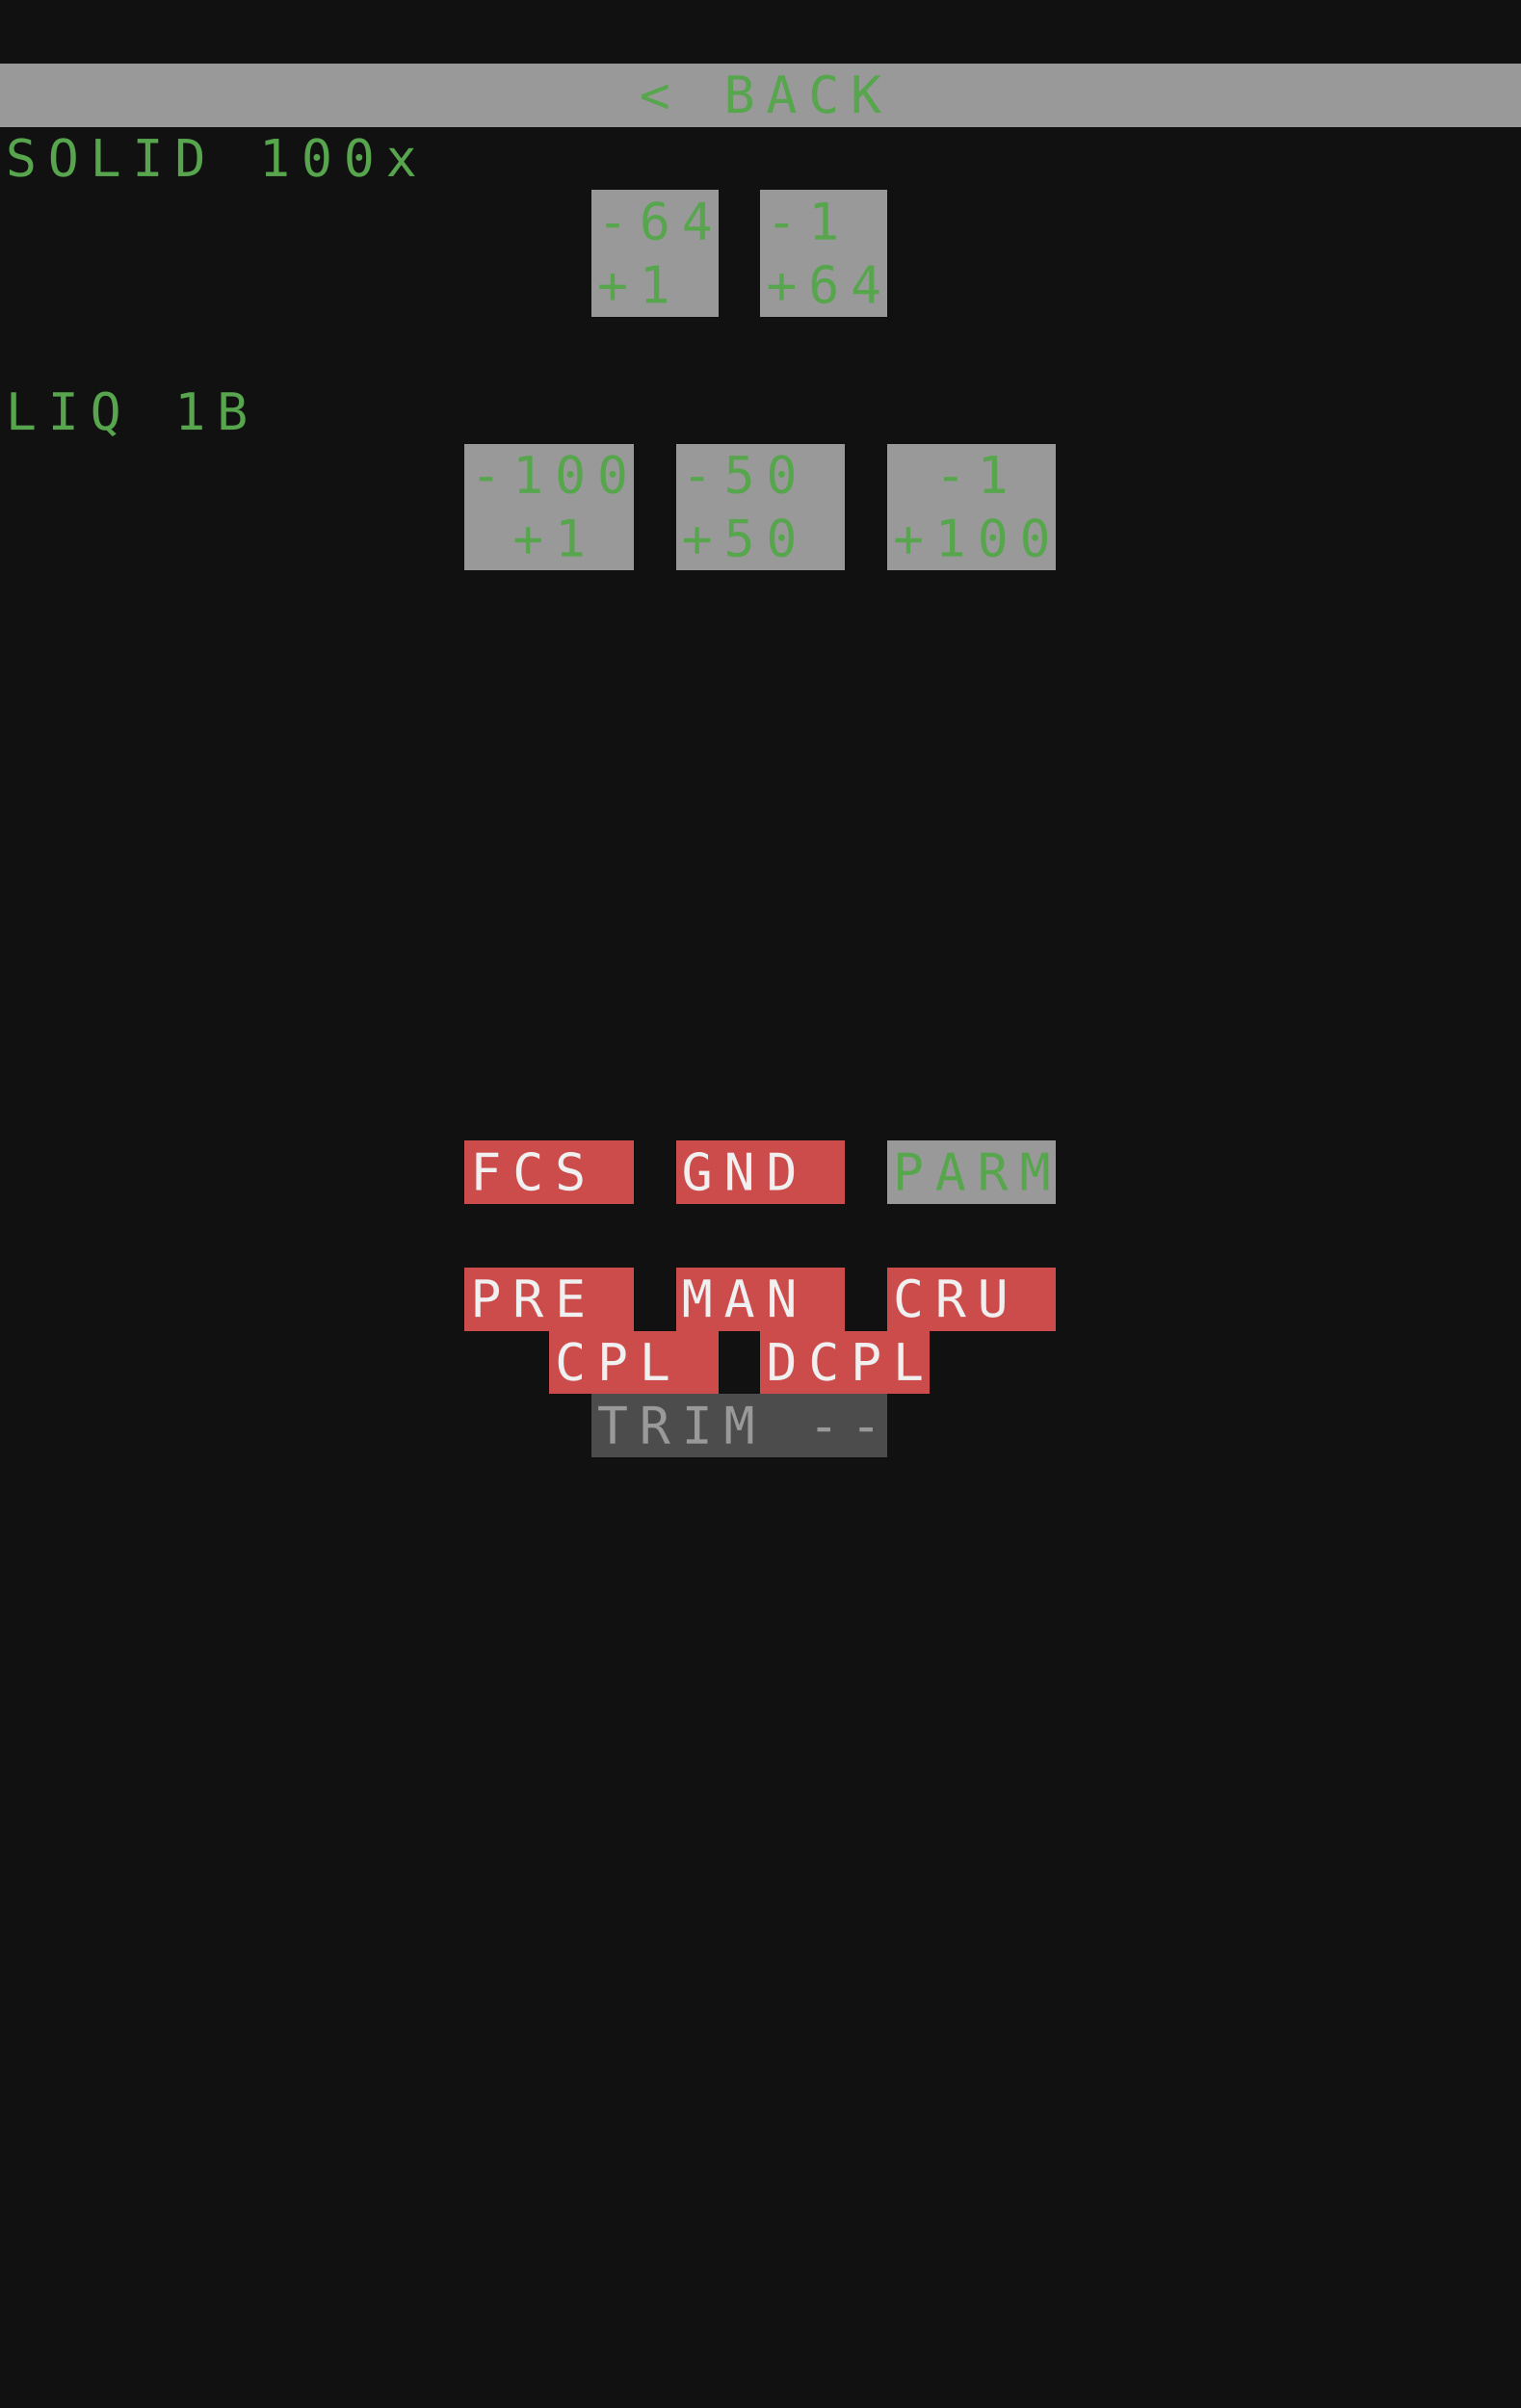
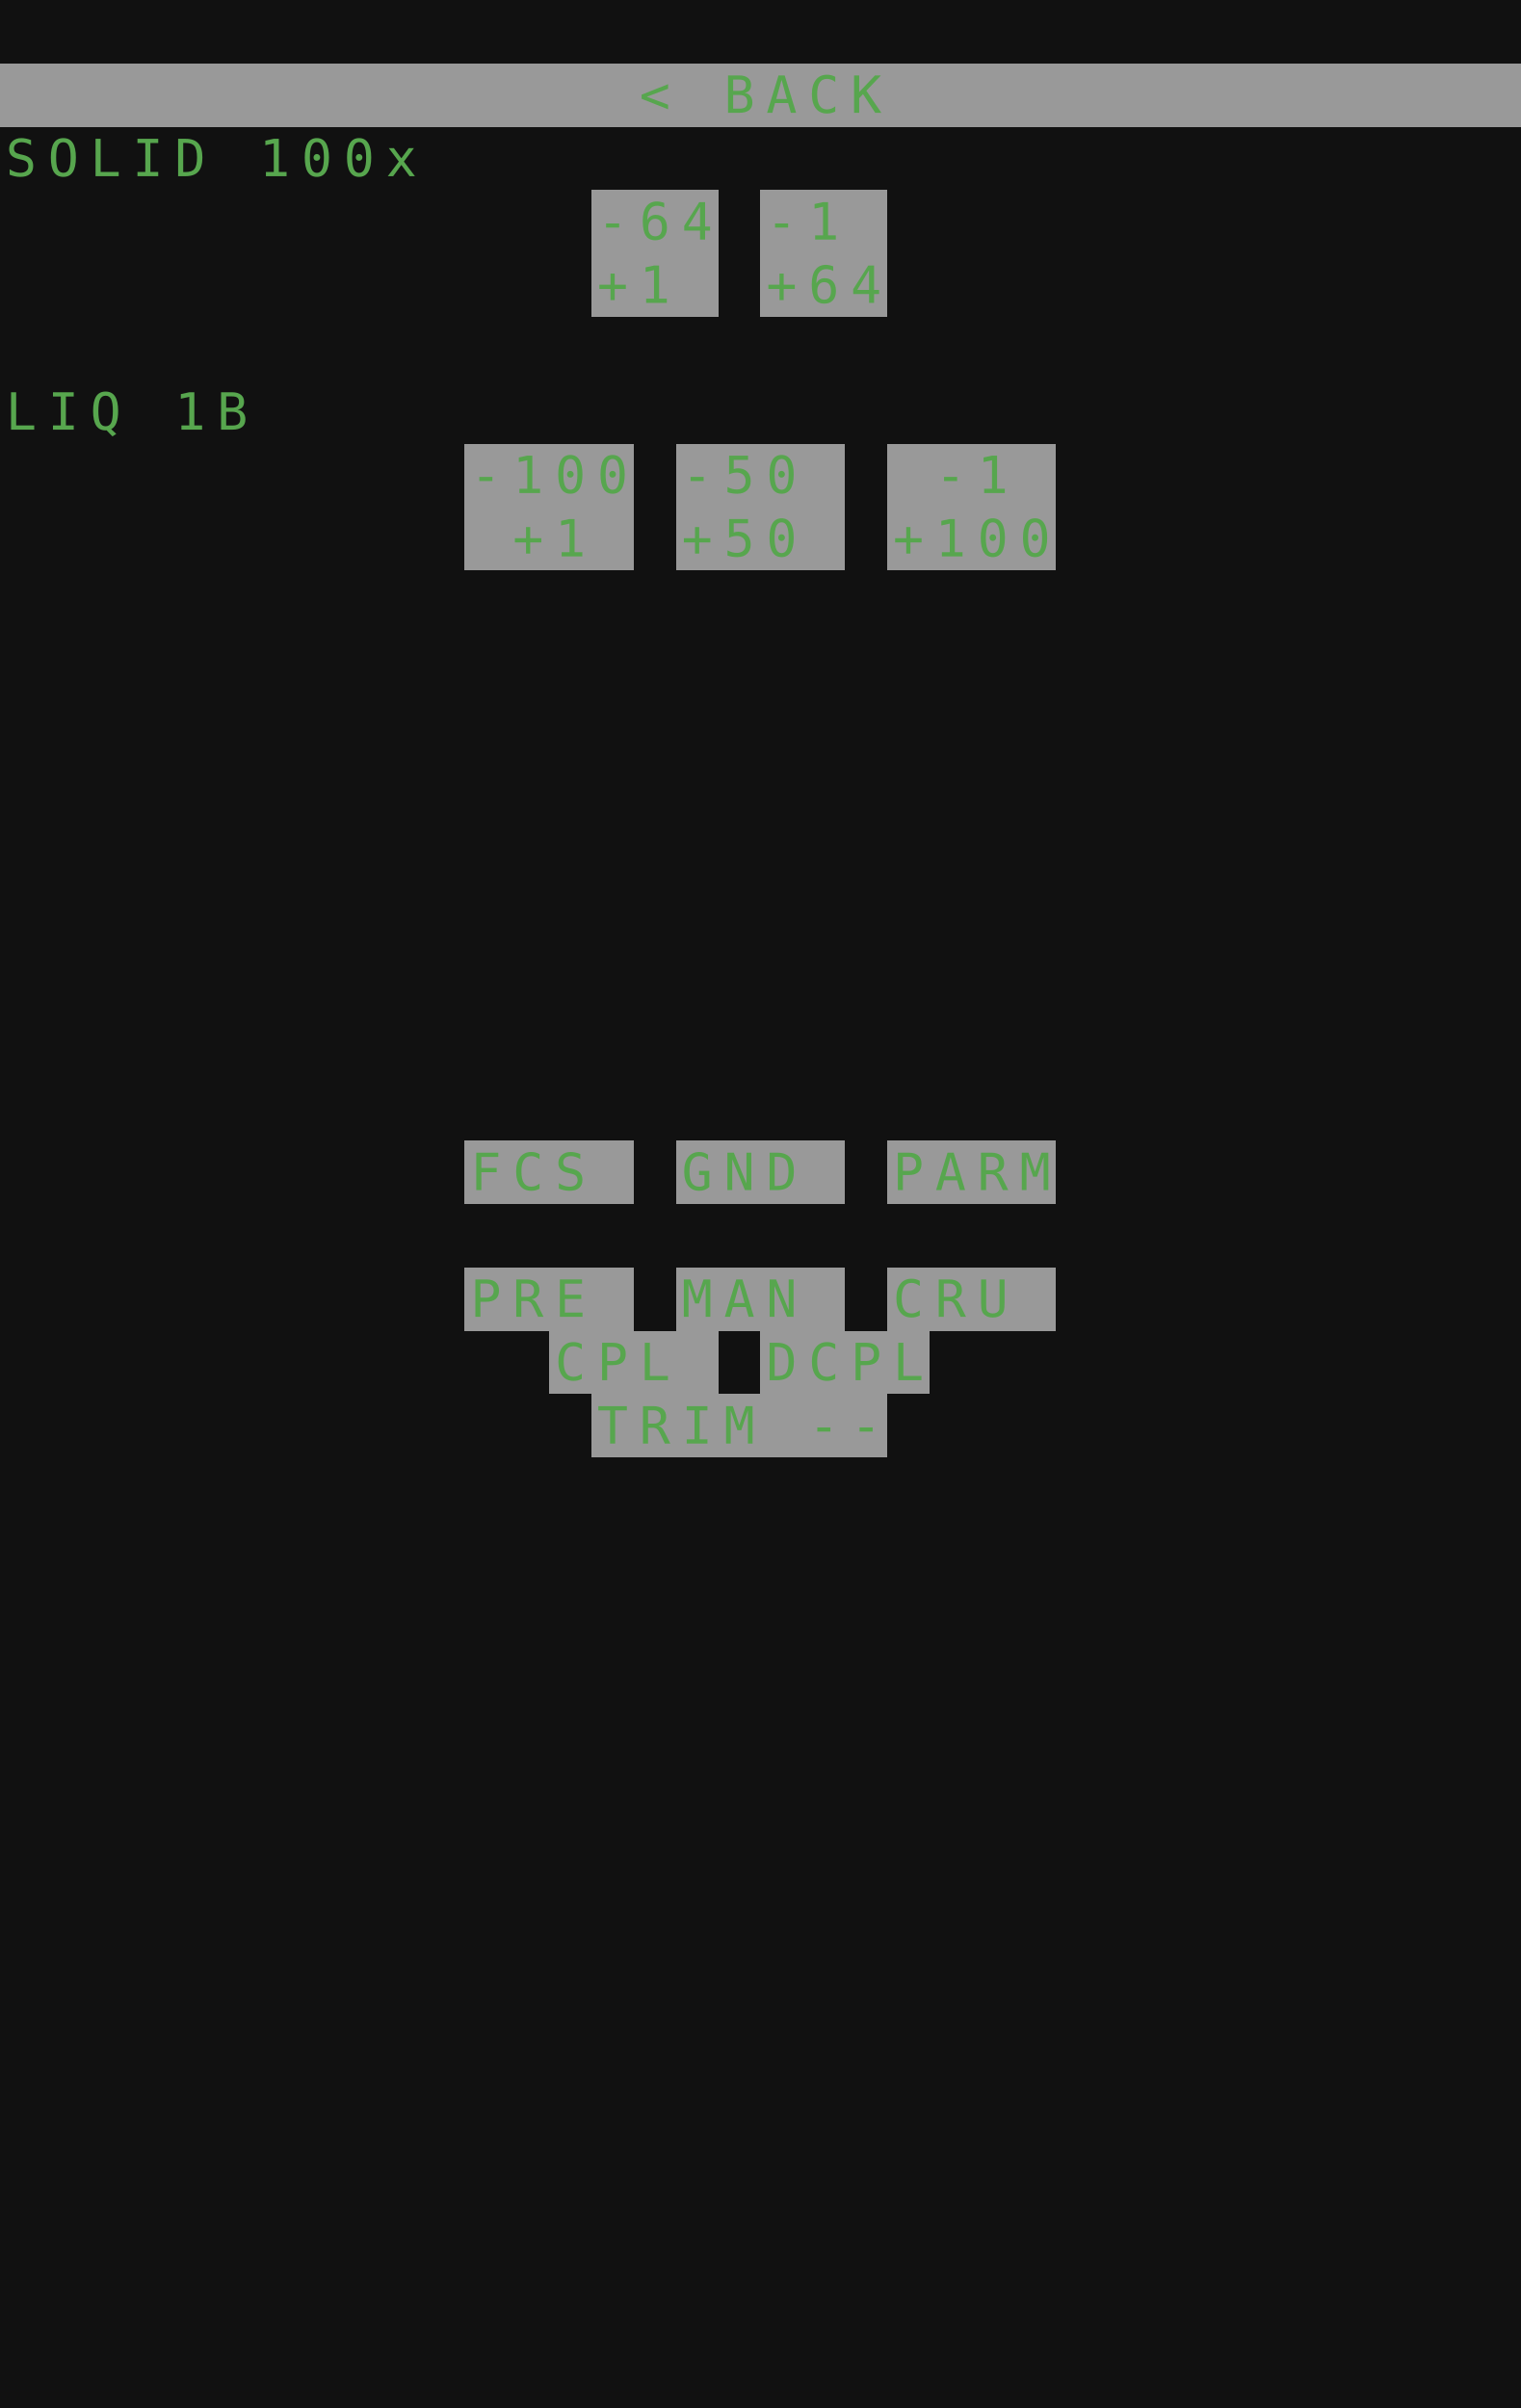
<svg xmlns="http://www.w3.org/2000/svg" width="504" height="798" viewBox="0 0 504 798" font-family="'DejaVu Sans Mono','Consolas',monospace" shape-rendering="crispEdges">
  <rect x="0" y="0" width="504" height="798" fill="#111111" />
  <rect x="0" y="0" width="504" height="21" fill="#111111" />
  <rect x="0" y="21" width="504" height="21" fill="#999999" />
  <rect x="0" y="42" width="504" height="21" fill="#111111" />
  <rect x="0" y="63" width="196" height="21" fill="#111111" />
  <rect x="196" y="63" width="42" height="21" fill="#999999" />
  <rect x="238" y="63" width="14" height="21" fill="#111111" />
  <rect x="252" y="63" width="42" height="21" fill="#999999" />
  <rect x="294" y="63" width="210" height="21" fill="#111111" />
  <rect x="0" y="84" width="196" height="21" fill="#111111" />
  <rect x="196" y="84" width="42" height="21" fill="#999999" />
  <rect x="238" y="84" width="14" height="21" fill="#111111" />
  <rect x="252" y="84" width="42" height="21" fill="#999999" />
  <rect x="294" y="84" width="210" height="21" fill="#111111" />
  <rect x="0" y="105" width="504" height="21" fill="#111111" />
  <rect x="0" y="126" width="504" height="21" fill="#111111" />
  <rect x="0" y="147" width="154" height="21" fill="#111111" />
  <rect x="154" y="147" width="56" height="21" fill="#999999" />
  <rect x="210" y="147" width="14" height="21" fill="#111111" />
  <rect x="224" y="147" width="56" height="21" fill="#999999" />
  <rect x="280" y="147" width="14" height="21" fill="#111111" />
  <rect x="294" y="147" width="56" height="21" fill="#999999" />
  <rect x="350" y="147" width="154" height="21" fill="#111111" />
  <rect x="0" y="168" width="154" height="21" fill="#111111" />
  <rect x="154" y="168" width="56" height="21" fill="#999999" />
  <rect x="210" y="168" width="14" height="21" fill="#111111" />
  <rect x="224" y="168" width="56" height="21" fill="#999999" />
  <rect x="280" y="168" width="14" height="21" fill="#111111" />
  <rect x="294" y="168" width="56" height="21" fill="#999999" />
  <rect x="350" y="168" width="154" height="21" fill="#111111" />
  <rect x="0" y="189" width="504" height="21" fill="#111111" />
  <rect x="0" y="210" width="504" height="21" fill="#111111" />
  <rect x="0" y="231" width="504" height="21" fill="#111111" />
  <rect x="0" y="252" width="504" height="21" fill="#111111" />
  <rect x="0" y="273" width="504" height="21" fill="#111111" />
  <rect x="0" y="294" width="504" height="21" fill="#111111" />
  <rect x="0" y="315" width="504" height="21" fill="#111111" />
  <rect x="0" y="336" width="504" height="21" fill="#111111" />
  <rect x="0" y="357" width="504" height="21" fill="#111111" />
  <rect x="0" y="378" width="154" height="21" fill="#111111" />
-   <rect x="154" y="378" width="56" height="21" fill="#cc4c4c" />
+   <rect x="154" y="378" width="56" height="21" fill="#999999" />
  <rect x="210" y="378" width="14" height="21" fill="#111111" />
-   <rect x="224" y="378" width="56" height="21" fill="#cc4c4c" />
+   <rect x="224" y="378" width="56" height="21" fill="#999999" />
  <rect x="280" y="378" width="14" height="21" fill="#111111" />
  <rect x="294" y="378" width="56" height="21" fill="#999999" />
  <rect x="350" y="378" width="154" height="21" fill="#111111" />
  <rect x="0" y="399" width="504" height="21" fill="#111111" />
  <rect x="0" y="420" width="154" height="21" fill="#111111" />
-   <rect x="154" y="420" width="56" height="21" fill="#cc4c4c" />
+   <rect x="154" y="420" width="56" height="21" fill="#999999" />
  <rect x="210" y="420" width="14" height="21" fill="#111111" />
-   <rect x="224" y="420" width="56" height="21" fill="#cc4c4c" />
+   <rect x="224" y="420" width="56" height="21" fill="#999999" />
  <rect x="280" y="420" width="14" height="21" fill="#111111" />
-   <rect x="294" y="420" width="56" height="21" fill="#cc4c4c" />
+   <rect x="294" y="420" width="56" height="21" fill="#999999" />
  <rect x="350" y="420" width="154" height="21" fill="#111111" />
  <rect x="0" y="441" width="182" height="21" fill="#111111" />
-   <rect x="182" y="441" width="56" height="21" fill="#cc4c4c" />
+   <rect x="182" y="441" width="56" height="21" fill="#999999" />
  <rect x="238" y="441" width="14" height="21" fill="#111111" />
-   <rect x="252" y="441" width="56" height="21" fill="#cc4c4c" />
+   <rect x="252" y="441" width="56" height="21" fill="#999999" />
  <rect x="308" y="441" width="196" height="21" fill="#111111" />
  <rect x="0" y="462" width="196" height="21" fill="#111111" />
-   <rect x="196" y="462" width="98" height="21" fill="#4c4c4c" />
+   <rect x="196" y="462" width="98" height="21" fill="#999999" />
  <rect x="294" y="462" width="210" height="21" fill="#111111" />
  <rect x="0" y="483" width="504" height="21" fill="#111111" />
  <rect x="0" y="504" width="504" height="21" fill="#111111" />
  <rect x="0" y="525" width="504" height="21" fill="#111111" />
  <rect x="0" y="546" width="504" height="21" fill="#111111" />
  <rect x="0" y="567" width="504" height="21" fill="#111111" />
  <rect x="0" y="588" width="504" height="21" fill="#111111" />
  <rect x="0" y="609" width="504" height="21" fill="#111111" />
  <rect x="0" y="630" width="504" height="21" fill="#111111" />
  <rect x="0" y="651" width="504" height="21" fill="#111111" />
  <rect x="0" y="672" width="504" height="21" fill="#111111" />
  <rect x="0" y="693" width="504" height="21" fill="#111111" />
  <rect x="0" y="714" width="504" height="21" fill="#111111" />
  <rect x="0" y="735" width="504" height="21" fill="#111111" />
  <rect x="0" y="756" width="504" height="21" fill="#111111" />
  <rect x="0" y="777" width="504" height="21" fill="#111111" />
  <text x="217" y="31.5" fill="#57a64e" font-size="17" text-anchor="middle" dominant-baseline="central">&lt;</text>
  <text x="245" y="31.5" fill="#57a64e" font-size="17" text-anchor="middle" dominant-baseline="central">B</text>
  <text x="259" y="31.5" fill="#57a64e" font-size="17" text-anchor="middle" dominant-baseline="central">A</text>
  <text x="273" y="31.5" fill="#57a64e" font-size="17" text-anchor="middle" dominant-baseline="central">C</text>
  <text x="287" y="31.5" fill="#57a64e" font-size="17" text-anchor="middle" dominant-baseline="central">K</text>
  <text x="7" y="52.5" fill="#57a64e" font-size="17" text-anchor="middle" dominant-baseline="central">S</text>
  <text x="21" y="52.5" fill="#57a64e" font-size="17" text-anchor="middle" dominant-baseline="central">O</text>
  <text x="35" y="52.5" fill="#57a64e" font-size="17" text-anchor="middle" dominant-baseline="central">L</text>
  <text x="49" y="52.5" fill="#57a64e" font-size="17" text-anchor="middle" dominant-baseline="central">I</text>
  <text x="63" y="52.5" fill="#57a64e" font-size="17" text-anchor="middle" dominant-baseline="central">D</text>
  <text x="91" y="52.5" fill="#57a64e" font-size="17" text-anchor="middle" dominant-baseline="central">1</text>
  <text x="105" y="52.5" fill="#57a64e" font-size="17" text-anchor="middle" dominant-baseline="central">0</text>
  <text x="119" y="52.5" fill="#57a64e" font-size="17" text-anchor="middle" dominant-baseline="central">0</text>
  <text x="133" y="52.5" fill="#57a64e" font-size="17" text-anchor="middle" dominant-baseline="central">x</text>
  <text x="203" y="73.5" fill="#57a64e" font-size="17" text-anchor="middle" dominant-baseline="central">-</text>
  <text x="217" y="73.5" fill="#57a64e" font-size="17" text-anchor="middle" dominant-baseline="central">6</text>
  <text x="231" y="73.5" fill="#57a64e" font-size="17" text-anchor="middle" dominant-baseline="central">4</text>
  <text x="259" y="73.5" fill="#57a64e" font-size="17" text-anchor="middle" dominant-baseline="central">-</text>
  <text x="273" y="73.5" fill="#57a64e" font-size="17" text-anchor="middle" dominant-baseline="central">1</text>
  <text x="203" y="94.5" fill="#57a64e" font-size="17" text-anchor="middle" dominant-baseline="central">+</text>
  <text x="217" y="94.5" fill="#57a64e" font-size="17" text-anchor="middle" dominant-baseline="central">1</text>
  <text x="259" y="94.5" fill="#57a64e" font-size="17" text-anchor="middle" dominant-baseline="central">+</text>
  <text x="273" y="94.5" fill="#57a64e" font-size="17" text-anchor="middle" dominant-baseline="central">6</text>
  <text x="287" y="94.5" fill="#57a64e" font-size="17" text-anchor="middle" dominant-baseline="central">4</text>
  <text x="7" y="136.5" fill="#57a64e" font-size="17" text-anchor="middle" dominant-baseline="central">L</text>
  <text x="21" y="136.5" fill="#57a64e" font-size="17" text-anchor="middle" dominant-baseline="central">I</text>
  <text x="35" y="136.5" fill="#57a64e" font-size="17" text-anchor="middle" dominant-baseline="central">Q</text>
  <text x="63" y="136.5" fill="#57a64e" font-size="17" text-anchor="middle" dominant-baseline="central">1</text>
  <text x="77" y="136.5" fill="#57a64e" font-size="17" text-anchor="middle" dominant-baseline="central">B</text>
  <text x="161" y="157.5" fill="#57a64e" font-size="17" text-anchor="middle" dominant-baseline="central">-</text>
  <text x="175" y="157.5" fill="#57a64e" font-size="17" text-anchor="middle" dominant-baseline="central">1</text>
  <text x="189" y="157.5" fill="#57a64e" font-size="17" text-anchor="middle" dominant-baseline="central">0</text>
  <text x="203" y="157.5" fill="#57a64e" font-size="17" text-anchor="middle" dominant-baseline="central">0</text>
  <text x="231" y="157.5" fill="#57a64e" font-size="17" text-anchor="middle" dominant-baseline="central">-</text>
  <text x="245" y="157.5" fill="#57a64e" font-size="17" text-anchor="middle" dominant-baseline="central">5</text>
  <text x="259" y="157.5" fill="#57a64e" font-size="17" text-anchor="middle" dominant-baseline="central">0</text>
  <text x="315" y="157.5" fill="#57a64e" font-size="17" text-anchor="middle" dominant-baseline="central">-</text>
  <text x="329" y="157.5" fill="#57a64e" font-size="17" text-anchor="middle" dominant-baseline="central">1</text>
  <text x="175" y="178.5" fill="#57a64e" font-size="17" text-anchor="middle" dominant-baseline="central">+</text>
  <text x="189" y="178.5" fill="#57a64e" font-size="17" text-anchor="middle" dominant-baseline="central">1</text>
  <text x="231" y="178.5" fill="#57a64e" font-size="17" text-anchor="middle" dominant-baseline="central">+</text>
  <text x="245" y="178.5" fill="#57a64e" font-size="17" text-anchor="middle" dominant-baseline="central">5</text>
  <text x="259" y="178.5" fill="#57a64e" font-size="17" text-anchor="middle" dominant-baseline="central">0</text>
  <text x="301" y="178.5" fill="#57a64e" font-size="17" text-anchor="middle" dominant-baseline="central">+</text>
  <text x="315" y="178.5" fill="#57a64e" font-size="17" text-anchor="middle" dominant-baseline="central">1</text>
  <text x="329" y="178.5" fill="#57a64e" font-size="17" text-anchor="middle" dominant-baseline="central">0</text>
  <text x="343" y="178.5" fill="#57a64e" font-size="17" text-anchor="middle" dominant-baseline="central">0</text>
-   <text x="161" y="388.5" fill="#f0f0f0" font-size="17" text-anchor="middle" dominant-baseline="central">F</text>
-   <text x="175" y="388.5" fill="#f0f0f0" font-size="17" text-anchor="middle" dominant-baseline="central">C</text>
-   <text x="189" y="388.5" fill="#f0f0f0" font-size="17" text-anchor="middle" dominant-baseline="central">S</text>
-   <text x="231" y="388.5" fill="#f0f0f0" font-size="17" text-anchor="middle" dominant-baseline="central">G</text>
-   <text x="245" y="388.5" fill="#f0f0f0" font-size="17" text-anchor="middle" dominant-baseline="central">N</text>
-   <text x="259" y="388.5" fill="#f0f0f0" font-size="17" text-anchor="middle" dominant-baseline="central">D</text>
+   <text x="161" y="388.5" fill="#57a64e" font-size="17" text-anchor="middle" dominant-baseline="central">F</text>
+   <text x="175" y="388.5" fill="#57a64e" font-size="17" text-anchor="middle" dominant-baseline="central">C</text>
+   <text x="189" y="388.5" fill="#57a64e" font-size="17" text-anchor="middle" dominant-baseline="central">S</text>
+   <text x="231" y="388.5" fill="#57a64e" font-size="17" text-anchor="middle" dominant-baseline="central">G</text>
+   <text x="245" y="388.5" fill="#57a64e" font-size="17" text-anchor="middle" dominant-baseline="central">N</text>
+   <text x="259" y="388.5" fill="#57a64e" font-size="17" text-anchor="middle" dominant-baseline="central">D</text>
  <text x="301" y="388.5" fill="#57a64e" font-size="17" text-anchor="middle" dominant-baseline="central">P</text>
  <text x="315" y="388.5" fill="#57a64e" font-size="17" text-anchor="middle" dominant-baseline="central">A</text>
  <text x="329" y="388.5" fill="#57a64e" font-size="17" text-anchor="middle" dominant-baseline="central">R</text>
  <text x="343" y="388.5" fill="#57a64e" font-size="17" text-anchor="middle" dominant-baseline="central">M</text>
-   <text x="161" y="430.5" fill="#f0f0f0" font-size="17" text-anchor="middle" dominant-baseline="central">P</text>
-   <text x="175" y="430.5" fill="#f0f0f0" font-size="17" text-anchor="middle" dominant-baseline="central">R</text>
-   <text x="189" y="430.5" fill="#f0f0f0" font-size="17" text-anchor="middle" dominant-baseline="central">E</text>
-   <text x="231" y="430.5" fill="#f0f0f0" font-size="17" text-anchor="middle" dominant-baseline="central">M</text>
-   <text x="245" y="430.5" fill="#f0f0f0" font-size="17" text-anchor="middle" dominant-baseline="central">A</text>
-   <text x="259" y="430.5" fill="#f0f0f0" font-size="17" text-anchor="middle" dominant-baseline="central">N</text>
-   <text x="301" y="430.5" fill="#f0f0f0" font-size="17" text-anchor="middle" dominant-baseline="central">C</text>
-   <text x="315" y="430.5" fill="#f0f0f0" font-size="17" text-anchor="middle" dominant-baseline="central">R</text>
-   <text x="329" y="430.5" fill="#f0f0f0" font-size="17" text-anchor="middle" dominant-baseline="central">U</text>
-   <text x="189" y="451.5" fill="#f0f0f0" font-size="17" text-anchor="middle" dominant-baseline="central">C</text>
-   <text x="203" y="451.5" fill="#f0f0f0" font-size="17" text-anchor="middle" dominant-baseline="central">P</text>
-   <text x="217" y="451.5" fill="#f0f0f0" font-size="17" text-anchor="middle" dominant-baseline="central">L</text>
-   <text x="259" y="451.5" fill="#f0f0f0" font-size="17" text-anchor="middle" dominant-baseline="central">D</text>
-   <text x="273" y="451.5" fill="#f0f0f0" font-size="17" text-anchor="middle" dominant-baseline="central">C</text>
-   <text x="287" y="451.5" fill="#f0f0f0" font-size="17" text-anchor="middle" dominant-baseline="central">P</text>
-   <text x="301" y="451.5" fill="#f0f0f0" font-size="17" text-anchor="middle" dominant-baseline="central">L</text>
-   <text x="203" y="472.5" fill="#999999" font-size="17" text-anchor="middle" dominant-baseline="central">T</text>
-   <text x="217" y="472.5" fill="#999999" font-size="17" text-anchor="middle" dominant-baseline="central">R</text>
-   <text x="231" y="472.5" fill="#999999" font-size="17" text-anchor="middle" dominant-baseline="central">I</text>
-   <text x="245" y="472.5" fill="#999999" font-size="17" text-anchor="middle" dominant-baseline="central">M</text>
-   <text x="273" y="472.5" fill="#999999" font-size="17" text-anchor="middle" dominant-baseline="central">-</text>
-   <text x="287" y="472.5" fill="#999999" font-size="17" text-anchor="middle" dominant-baseline="central">-</text>
+   <text x="161" y="430.5" fill="#57a64e" font-size="17" text-anchor="middle" dominant-baseline="central">P</text>
+   <text x="175" y="430.5" fill="#57a64e" font-size="17" text-anchor="middle" dominant-baseline="central">R</text>
+   <text x="189" y="430.5" fill="#57a64e" font-size="17" text-anchor="middle" dominant-baseline="central">E</text>
+   <text x="231" y="430.5" fill="#57a64e" font-size="17" text-anchor="middle" dominant-baseline="central">M</text>
+   <text x="245" y="430.5" fill="#57a64e" font-size="17" text-anchor="middle" dominant-baseline="central">A</text>
+   <text x="259" y="430.5" fill="#57a64e" font-size="17" text-anchor="middle" dominant-baseline="central">N</text>
+   <text x="301" y="430.5" fill="#57a64e" font-size="17" text-anchor="middle" dominant-baseline="central">C</text>
+   <text x="315" y="430.5" fill="#57a64e" font-size="17" text-anchor="middle" dominant-baseline="central">R</text>
+   <text x="329" y="430.5" fill="#57a64e" font-size="17" text-anchor="middle" dominant-baseline="central">U</text>
+   <text x="189" y="451.5" fill="#57a64e" font-size="17" text-anchor="middle" dominant-baseline="central">C</text>
+   <text x="203" y="451.5" fill="#57a64e" font-size="17" text-anchor="middle" dominant-baseline="central">P</text>
+   <text x="217" y="451.5" fill="#57a64e" font-size="17" text-anchor="middle" dominant-baseline="central">L</text>
+   <text x="259" y="451.5" fill="#57a64e" font-size="17" text-anchor="middle" dominant-baseline="central">D</text>
+   <text x="273" y="451.5" fill="#57a64e" font-size="17" text-anchor="middle" dominant-baseline="central">C</text>
+   <text x="287" y="451.5" fill="#57a64e" font-size="17" text-anchor="middle" dominant-baseline="central">P</text>
+   <text x="301" y="451.5" fill="#57a64e" font-size="17" text-anchor="middle" dominant-baseline="central">L</text>
+   <text x="203" y="472.5" fill="#57a64e" font-size="17" text-anchor="middle" dominant-baseline="central">T</text>
+   <text x="217" y="472.5" fill="#57a64e" font-size="17" text-anchor="middle" dominant-baseline="central">R</text>
+   <text x="231" y="472.5" fill="#57a64e" font-size="17" text-anchor="middle" dominant-baseline="central">I</text>
+   <text x="245" y="472.5" fill="#57a64e" font-size="17" text-anchor="middle" dominant-baseline="central">M</text>
+   <text x="273" y="472.5" fill="#57a64e" font-size="17" text-anchor="middle" dominant-baseline="central">-</text>
+   <text x="287" y="472.5" fill="#57a64e" font-size="17" text-anchor="middle" dominant-baseline="central">-</text>
</svg>
